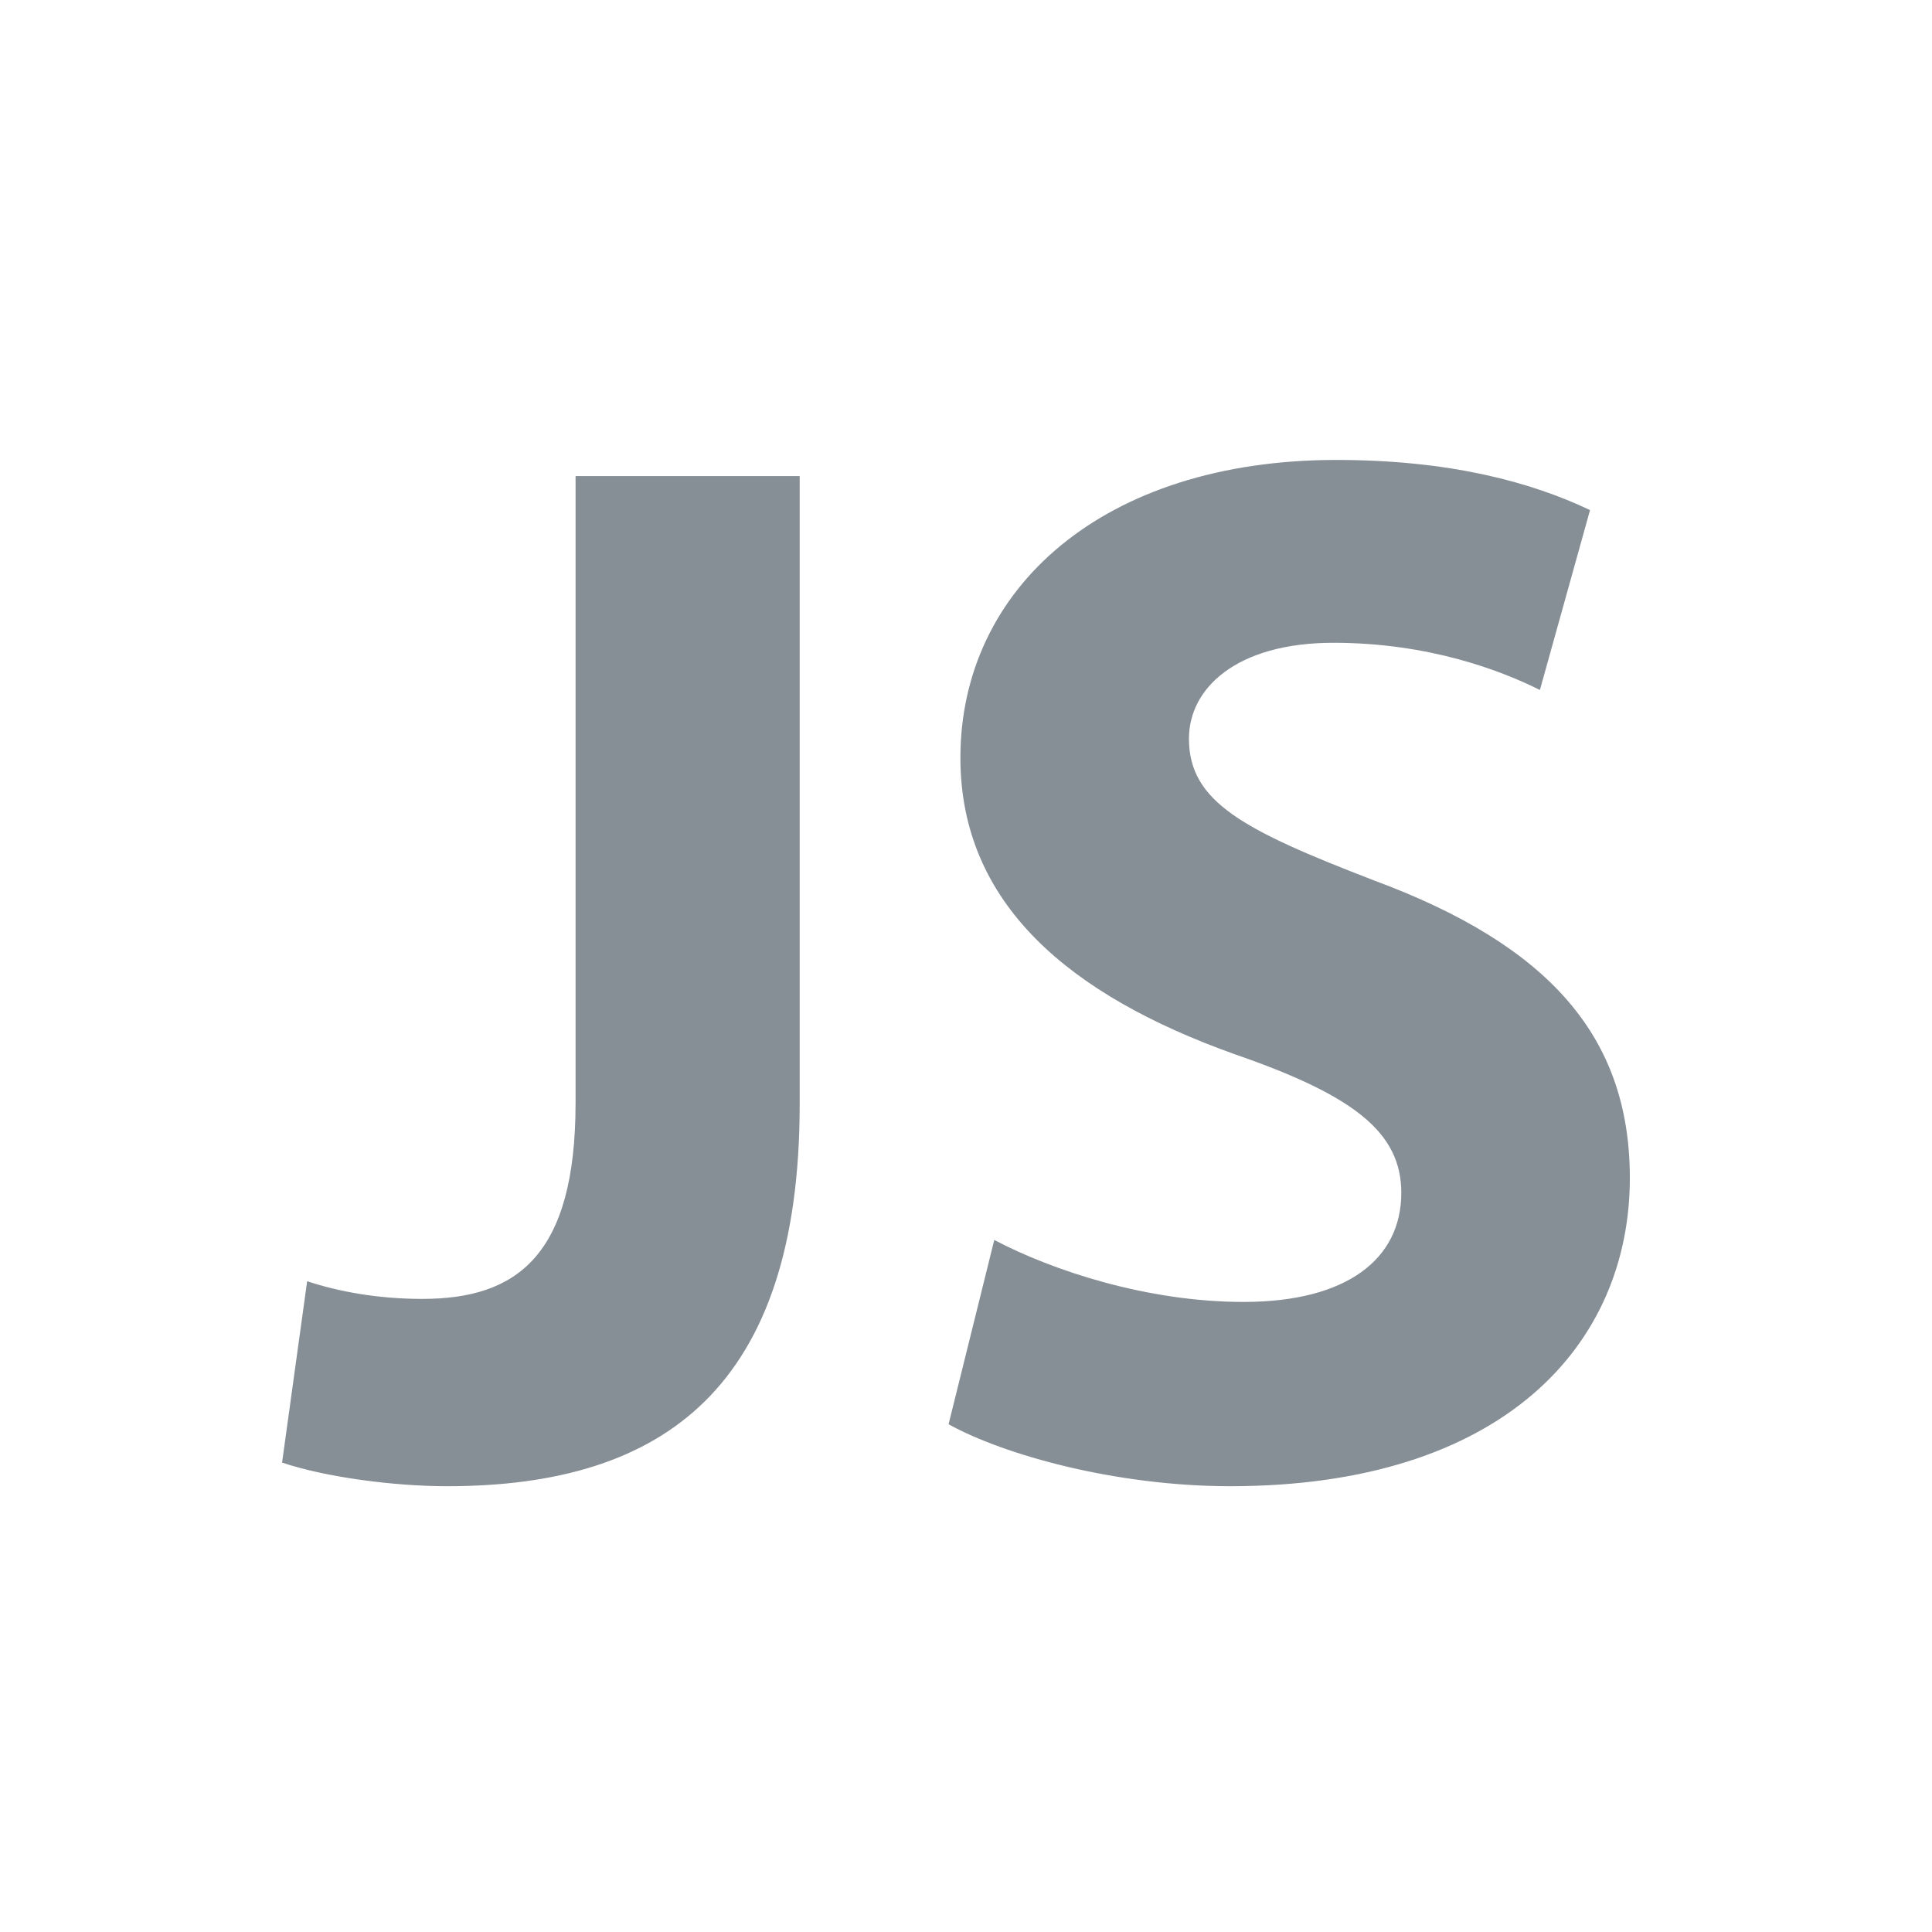
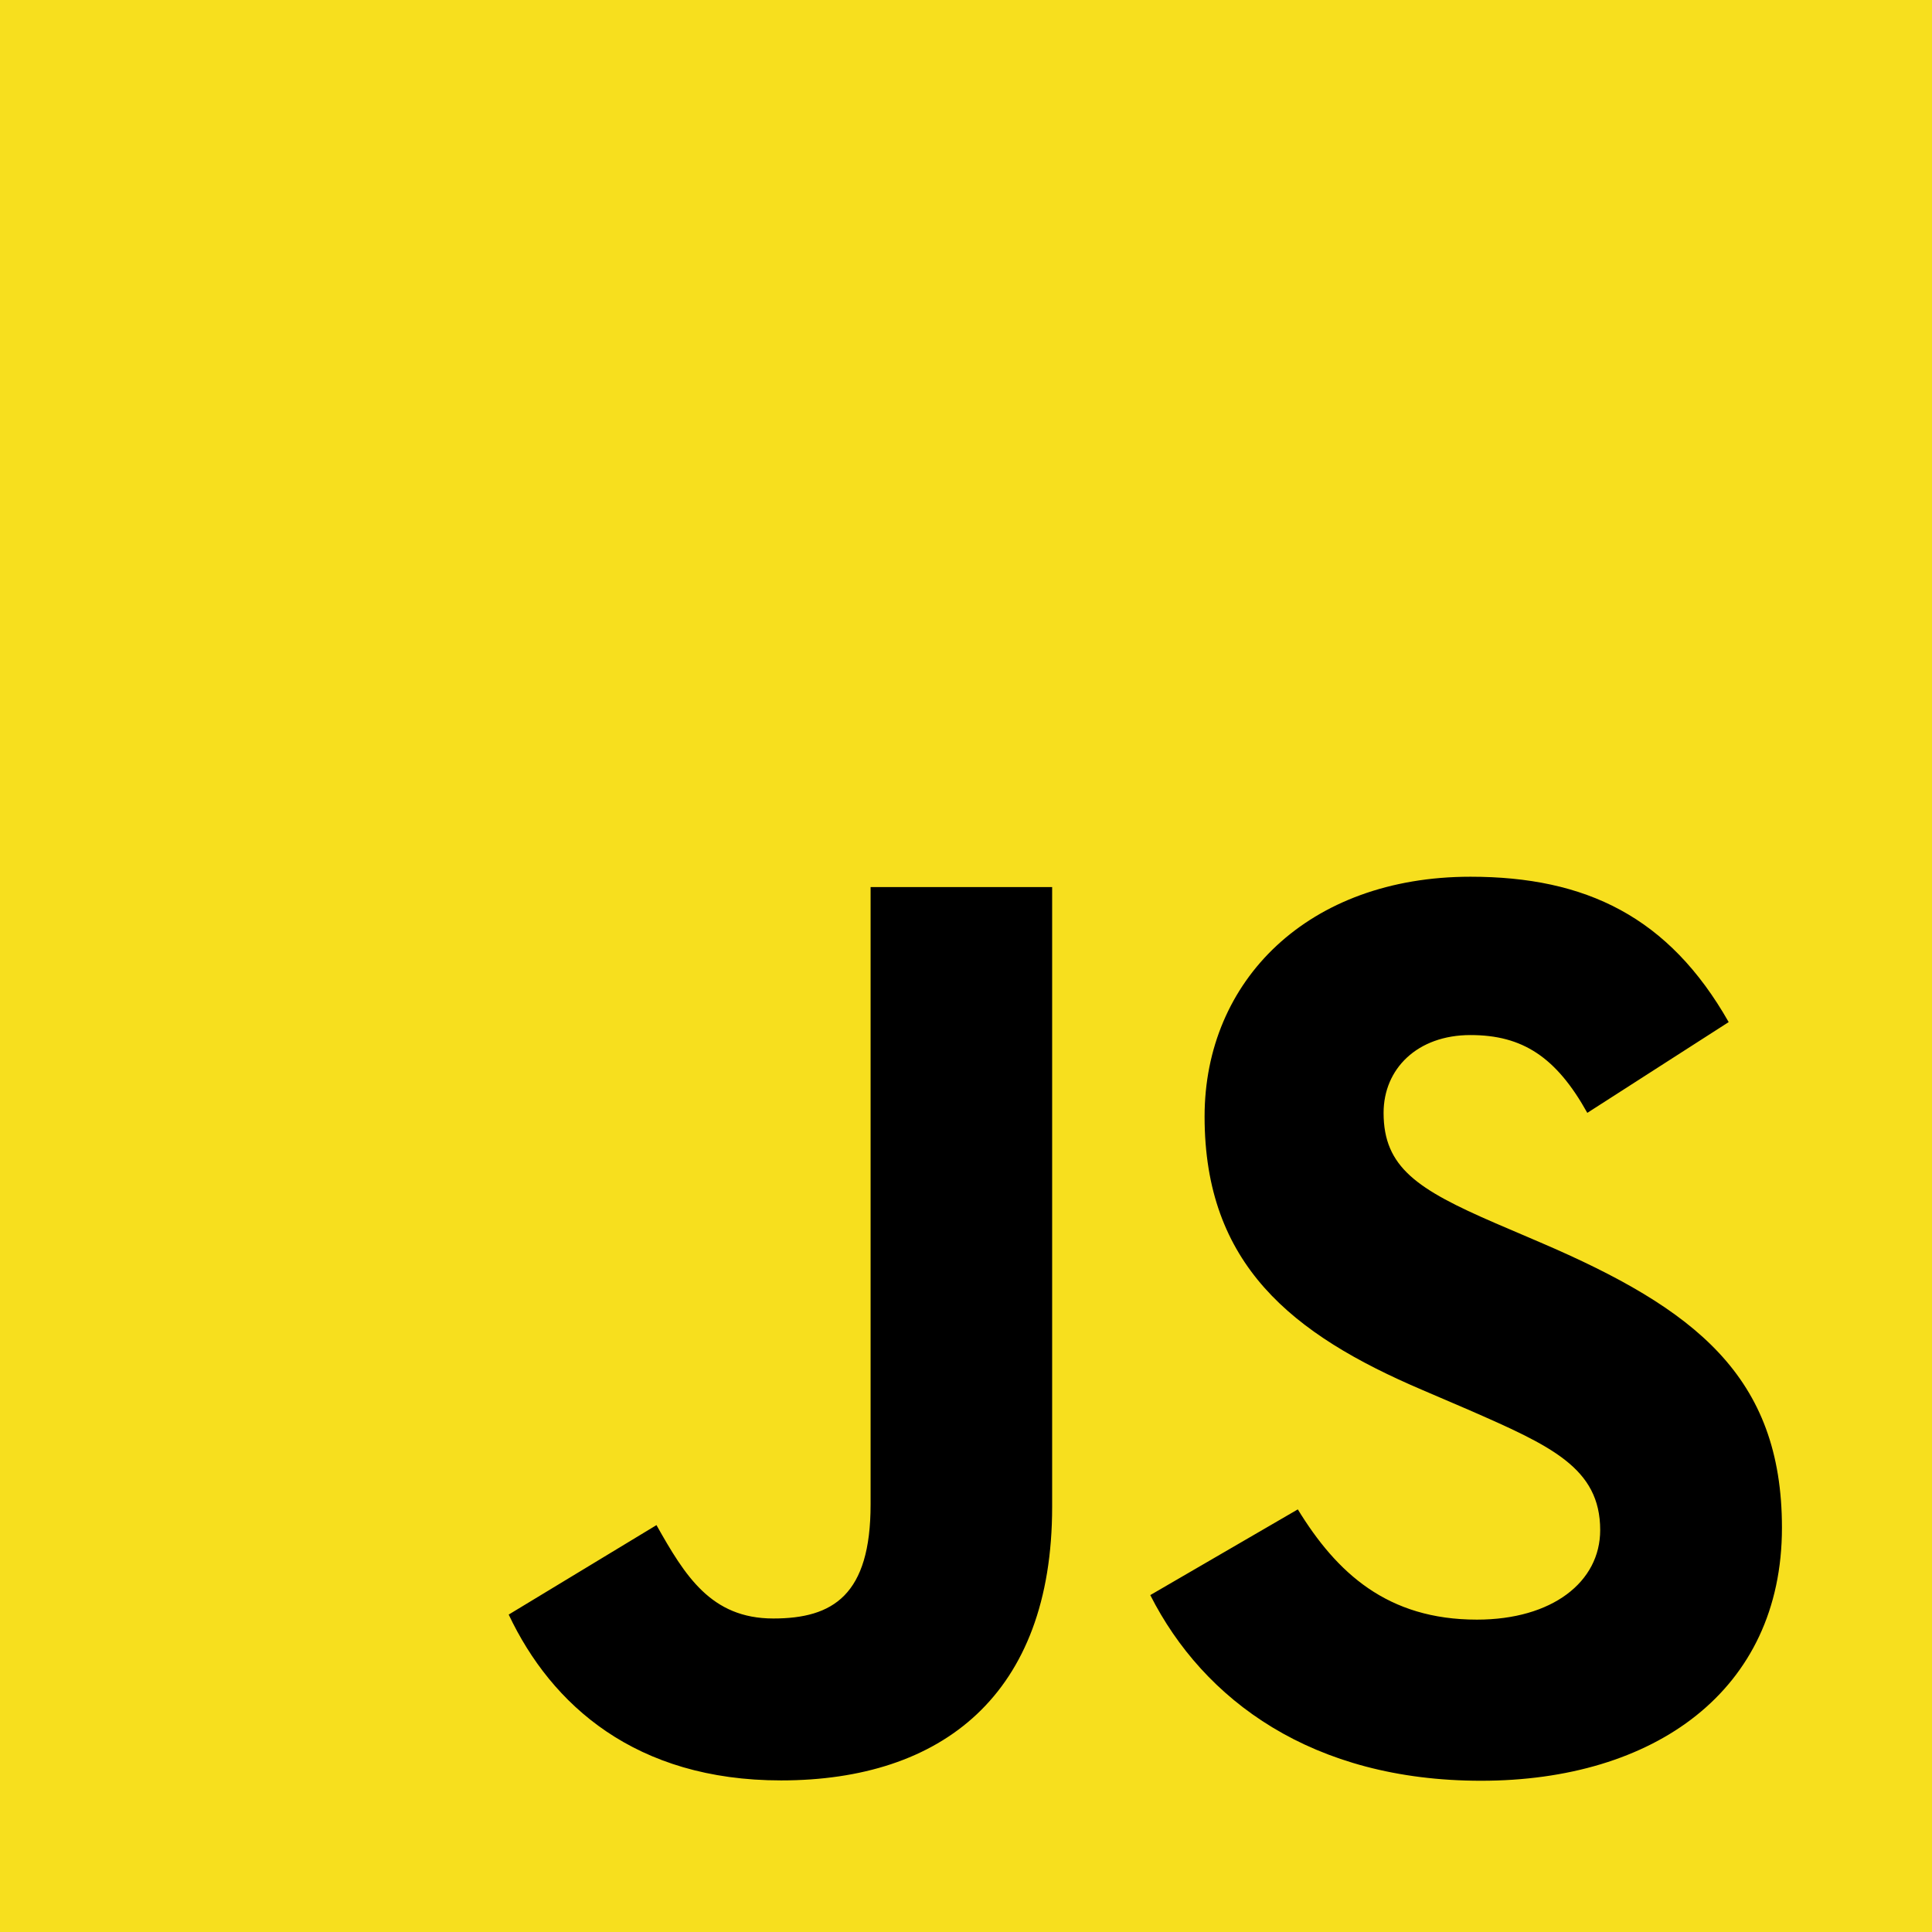
- <svg xmlns="http://www.w3.org/2000/svg" width="58" height="58" viewBox="0 0 58 58" fill="none">
-   <path d="M17.279 14.292H24.007V33.152C24.007 41.65 19.933 44.617 13.426 44.617C11.833 44.617 9.795 44.352 8.468 43.908L9.221 38.463C10.15 38.773 11.347 38.994 12.674 38.994C15.508 38.994 17.279 37.709 17.279 33.107V14.292ZM29.849 37.225C31.619 38.154 34.453 39.085 37.331 39.085C40.43 39.085 42.068 37.801 42.068 35.81C42.068 33.995 40.651 32.888 37.065 31.648C32.107 29.878 28.832 27.134 28.832 22.75C28.832 17.659 33.126 13.808 40.12 13.808C43.528 13.808 45.964 14.472 47.734 15.313L46.229 20.714C45.078 20.138 42.909 19.297 40.032 19.297C37.11 19.297 35.693 20.669 35.693 22.174C35.693 24.077 37.331 24.918 41.227 26.423C46.495 28.371 48.929 31.116 48.929 35.365C48.929 40.368 45.123 44.617 36.932 44.617C33.524 44.617 30.159 43.688 28.477 42.757L29.849 37.223V37.225Z" fill="#868E96" />
+ <svg xmlns="http://www.w3.org/2000/svg" viewBox="0 0 630 630">
+   <rect width="630" height="630" fill="#f7df1e" />
+   <path d="m423.2 492.19c12.69 20.72 29.2 35.95 58.4 35.95 24.53 0 40.2-12.26 40.2-29.2 0-20.3-16.1-27.49-43.1-39.3l-14.8-6.35c-42.72-18.2-71.1-41-71.1-89.2 0-44.4 33.83-78.2 86.7-78.2 37.64 0 64.7 13.1 84.2 47.4l-46.1 29.6c-10.15-18.2-21.1-25.37-38.1-25.37-17.34 0-28.33 11-28.33 25.37 0 17.76 11 24.95 36.4 35.95l14.8 6.34c50.3 21.57 78.7 43.56 78.7 93 0 53.3-41.87 82.5-98.1 82.5-54.98 0-90.5-26.2-107.88-60.54zm-209.13 5.13c9.3 16.5 17.76 30.45 38.1 30.45 19.45 0 31.72-7.61 31.72-37.2v-201.3h59.2v202.1c0 61.3-35.94 89.2-88.4 89.2-47.4 0-74.85-24.53-88.81-54.075z" />
</svg>
